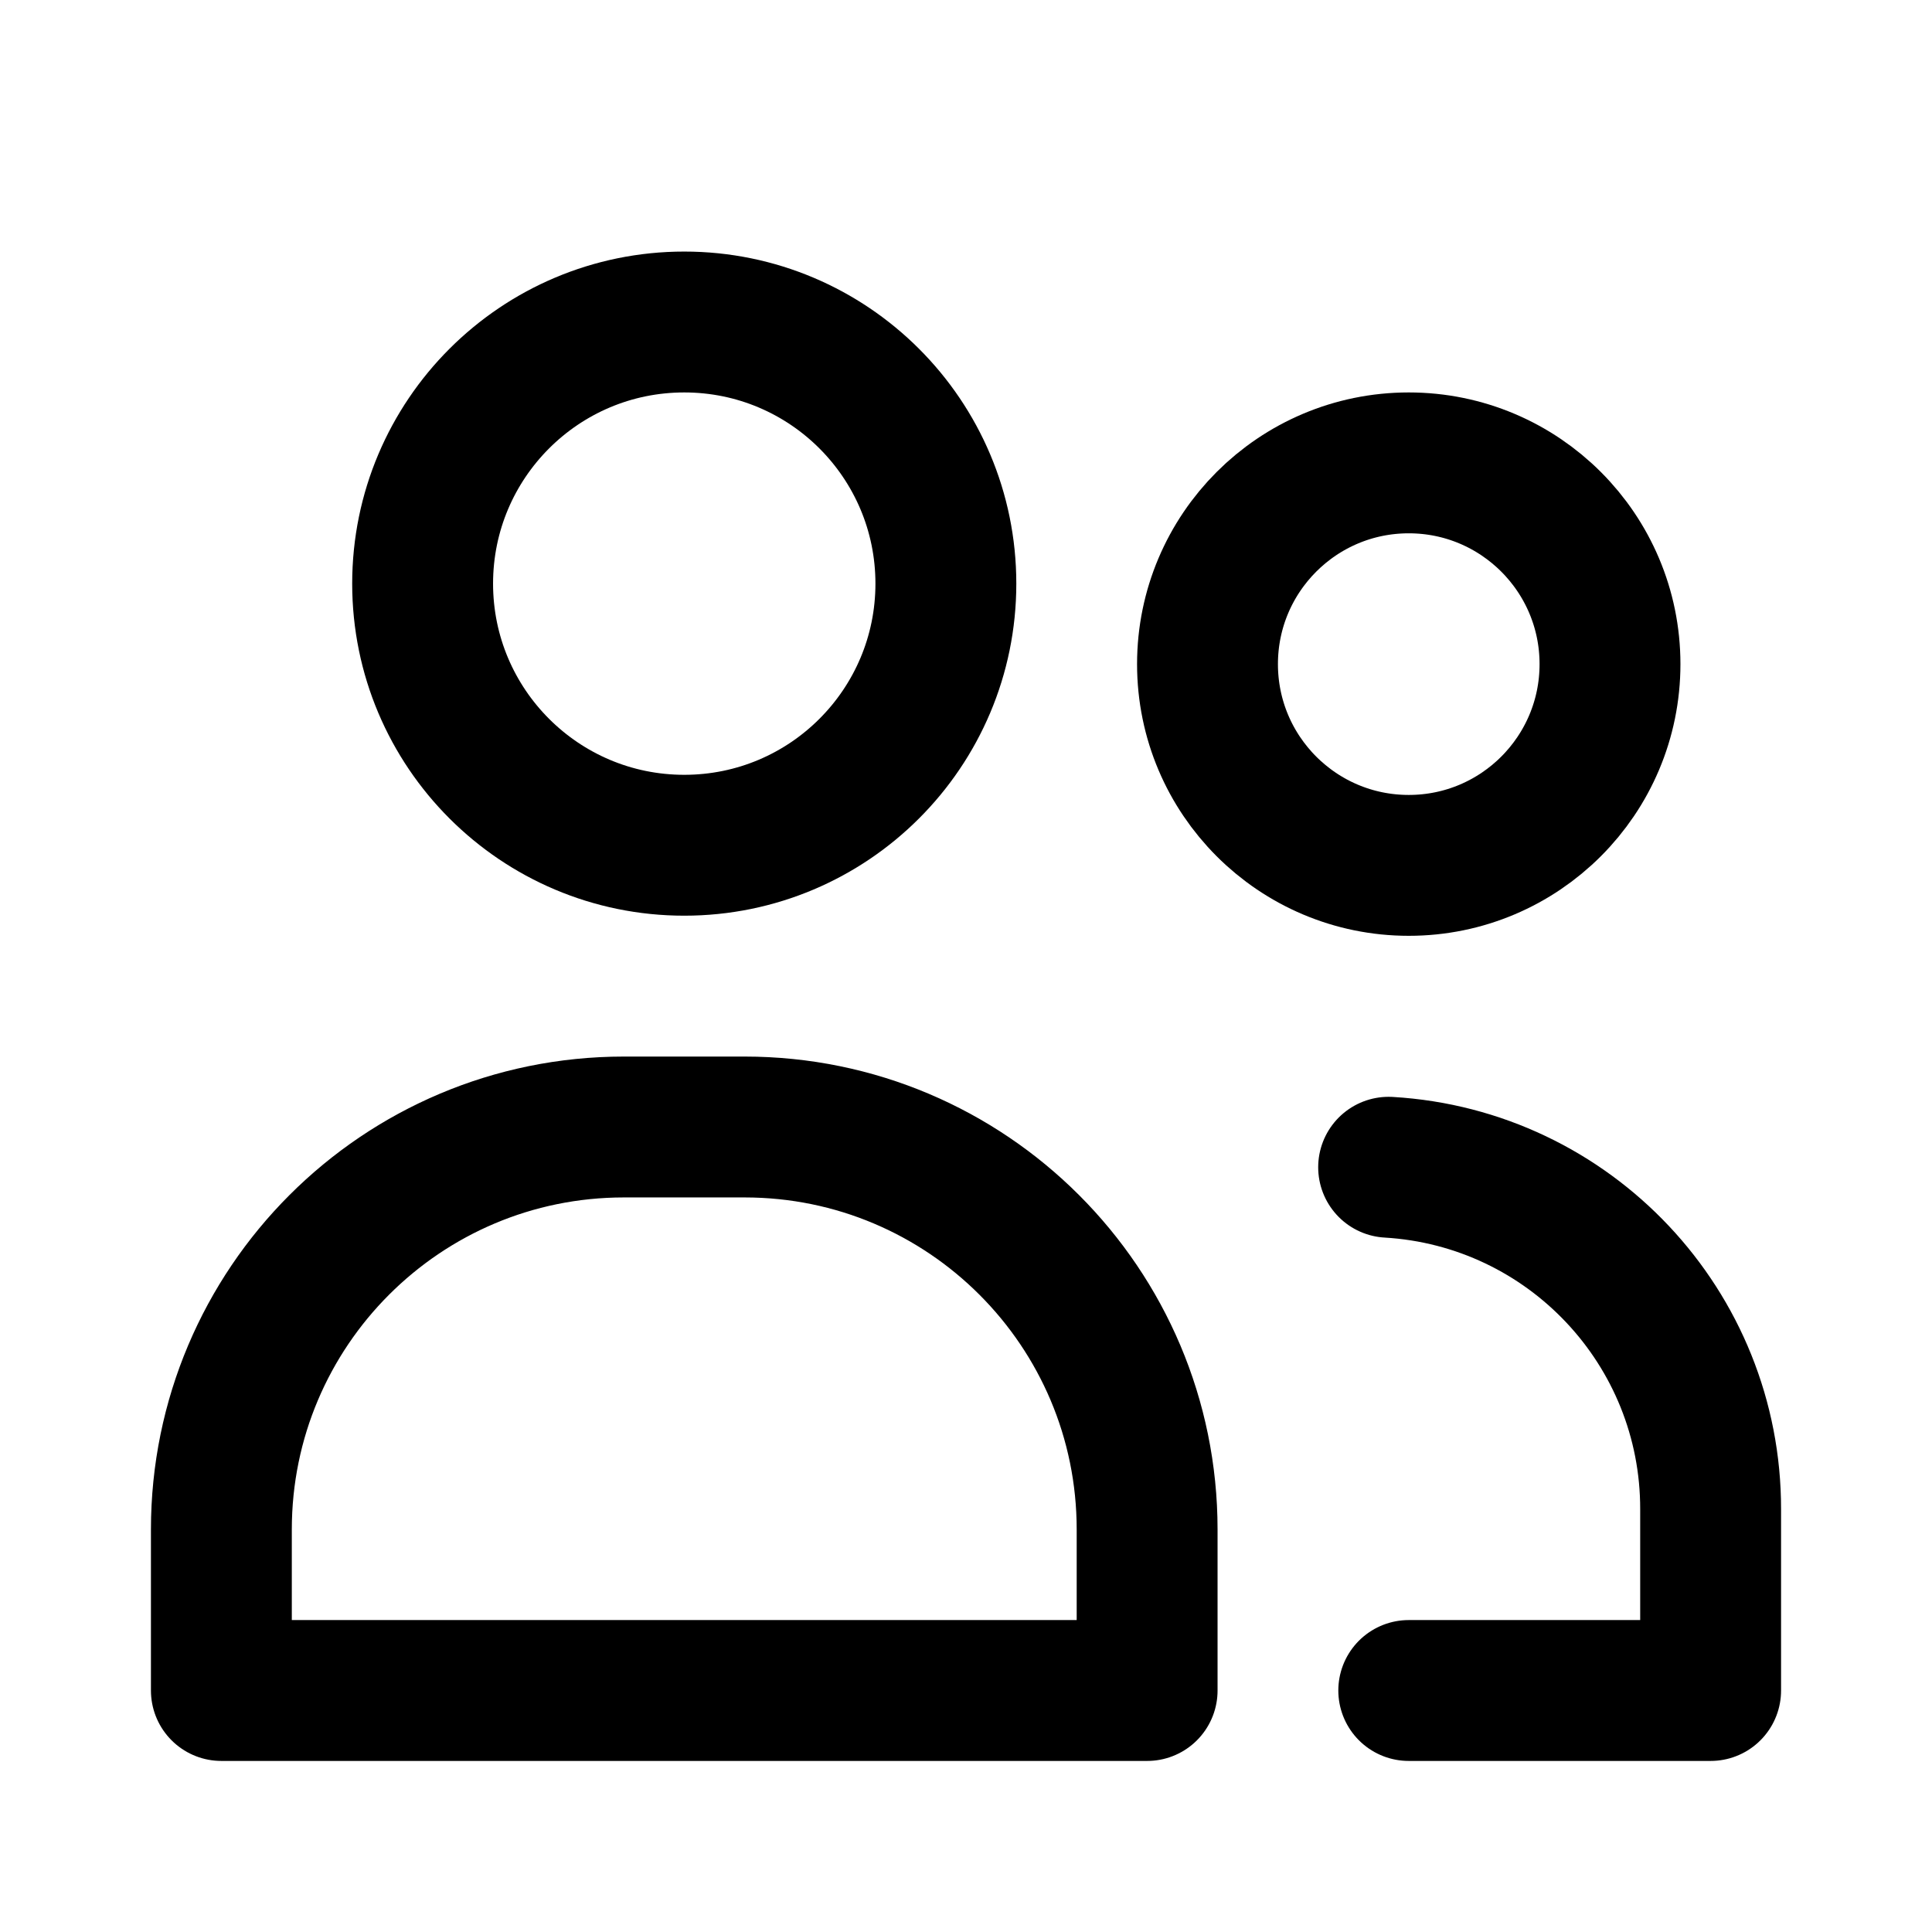
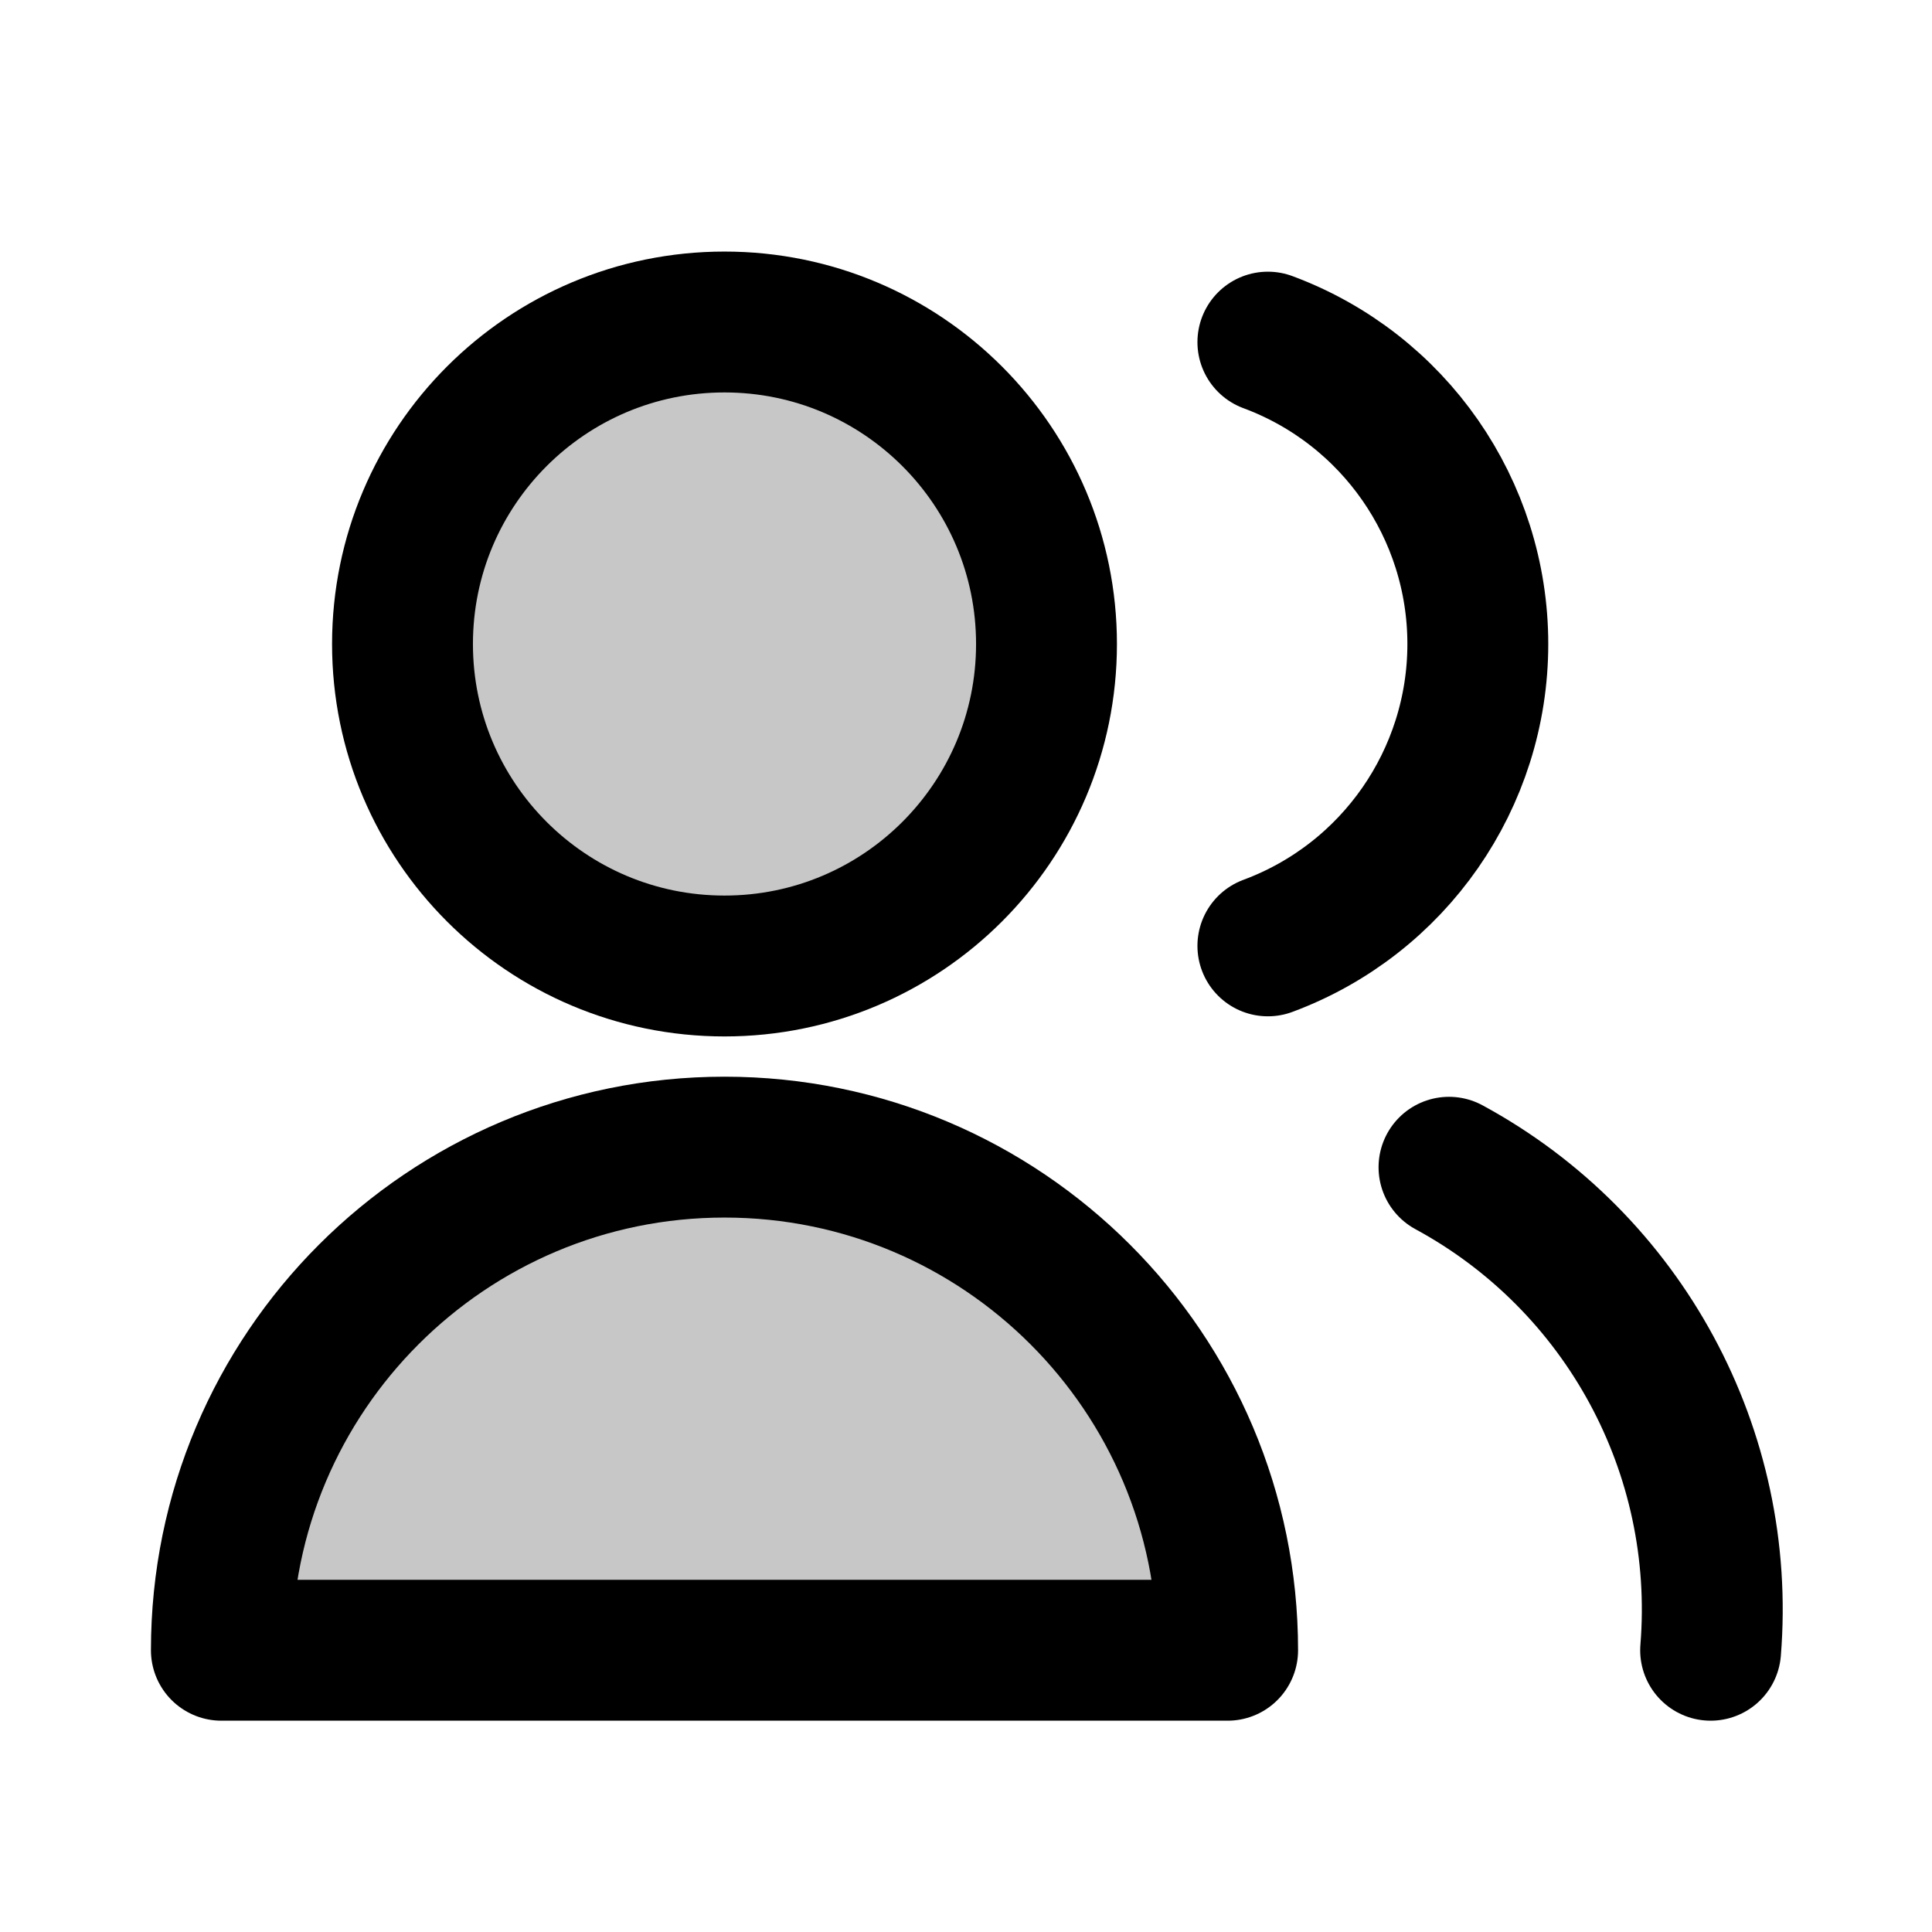
<svg xmlns="http://www.w3.org/2000/svg" viewBox="0 0 24 24" fill="none" stroke="currentColor" stroke-width="1.75" stroke-linecap="round" stroke-linejoin="round">
-   <circle cx="8.5" cy="7.25" r="3.25" />
-   <circle cx="17.5" cy="8.25" r="2.5" />
-   <path d="M2.75 21v-2a5 5 0 0 1 5-5h1.5a5 5 0 0 1 5 5v2Zm14.5-6.5a4.25 4.25 0 0 1 4 4.25V21h-3.75" />
+   <circle cx="9" cy="8" r="4" fill="currentColor" fill-opacity="0.22" />
+   <path d="M2.75 20.5a6.25 6.25 0 0 1 12.5 0Z" fill="currentColor" fill-opacity="0.22" />
+   <path d="M15.75 4.25a4 4 0 0 1 0 7.5M18 14.5a6.25 6.25 0 0 1 3.25 6" />
</svg>
